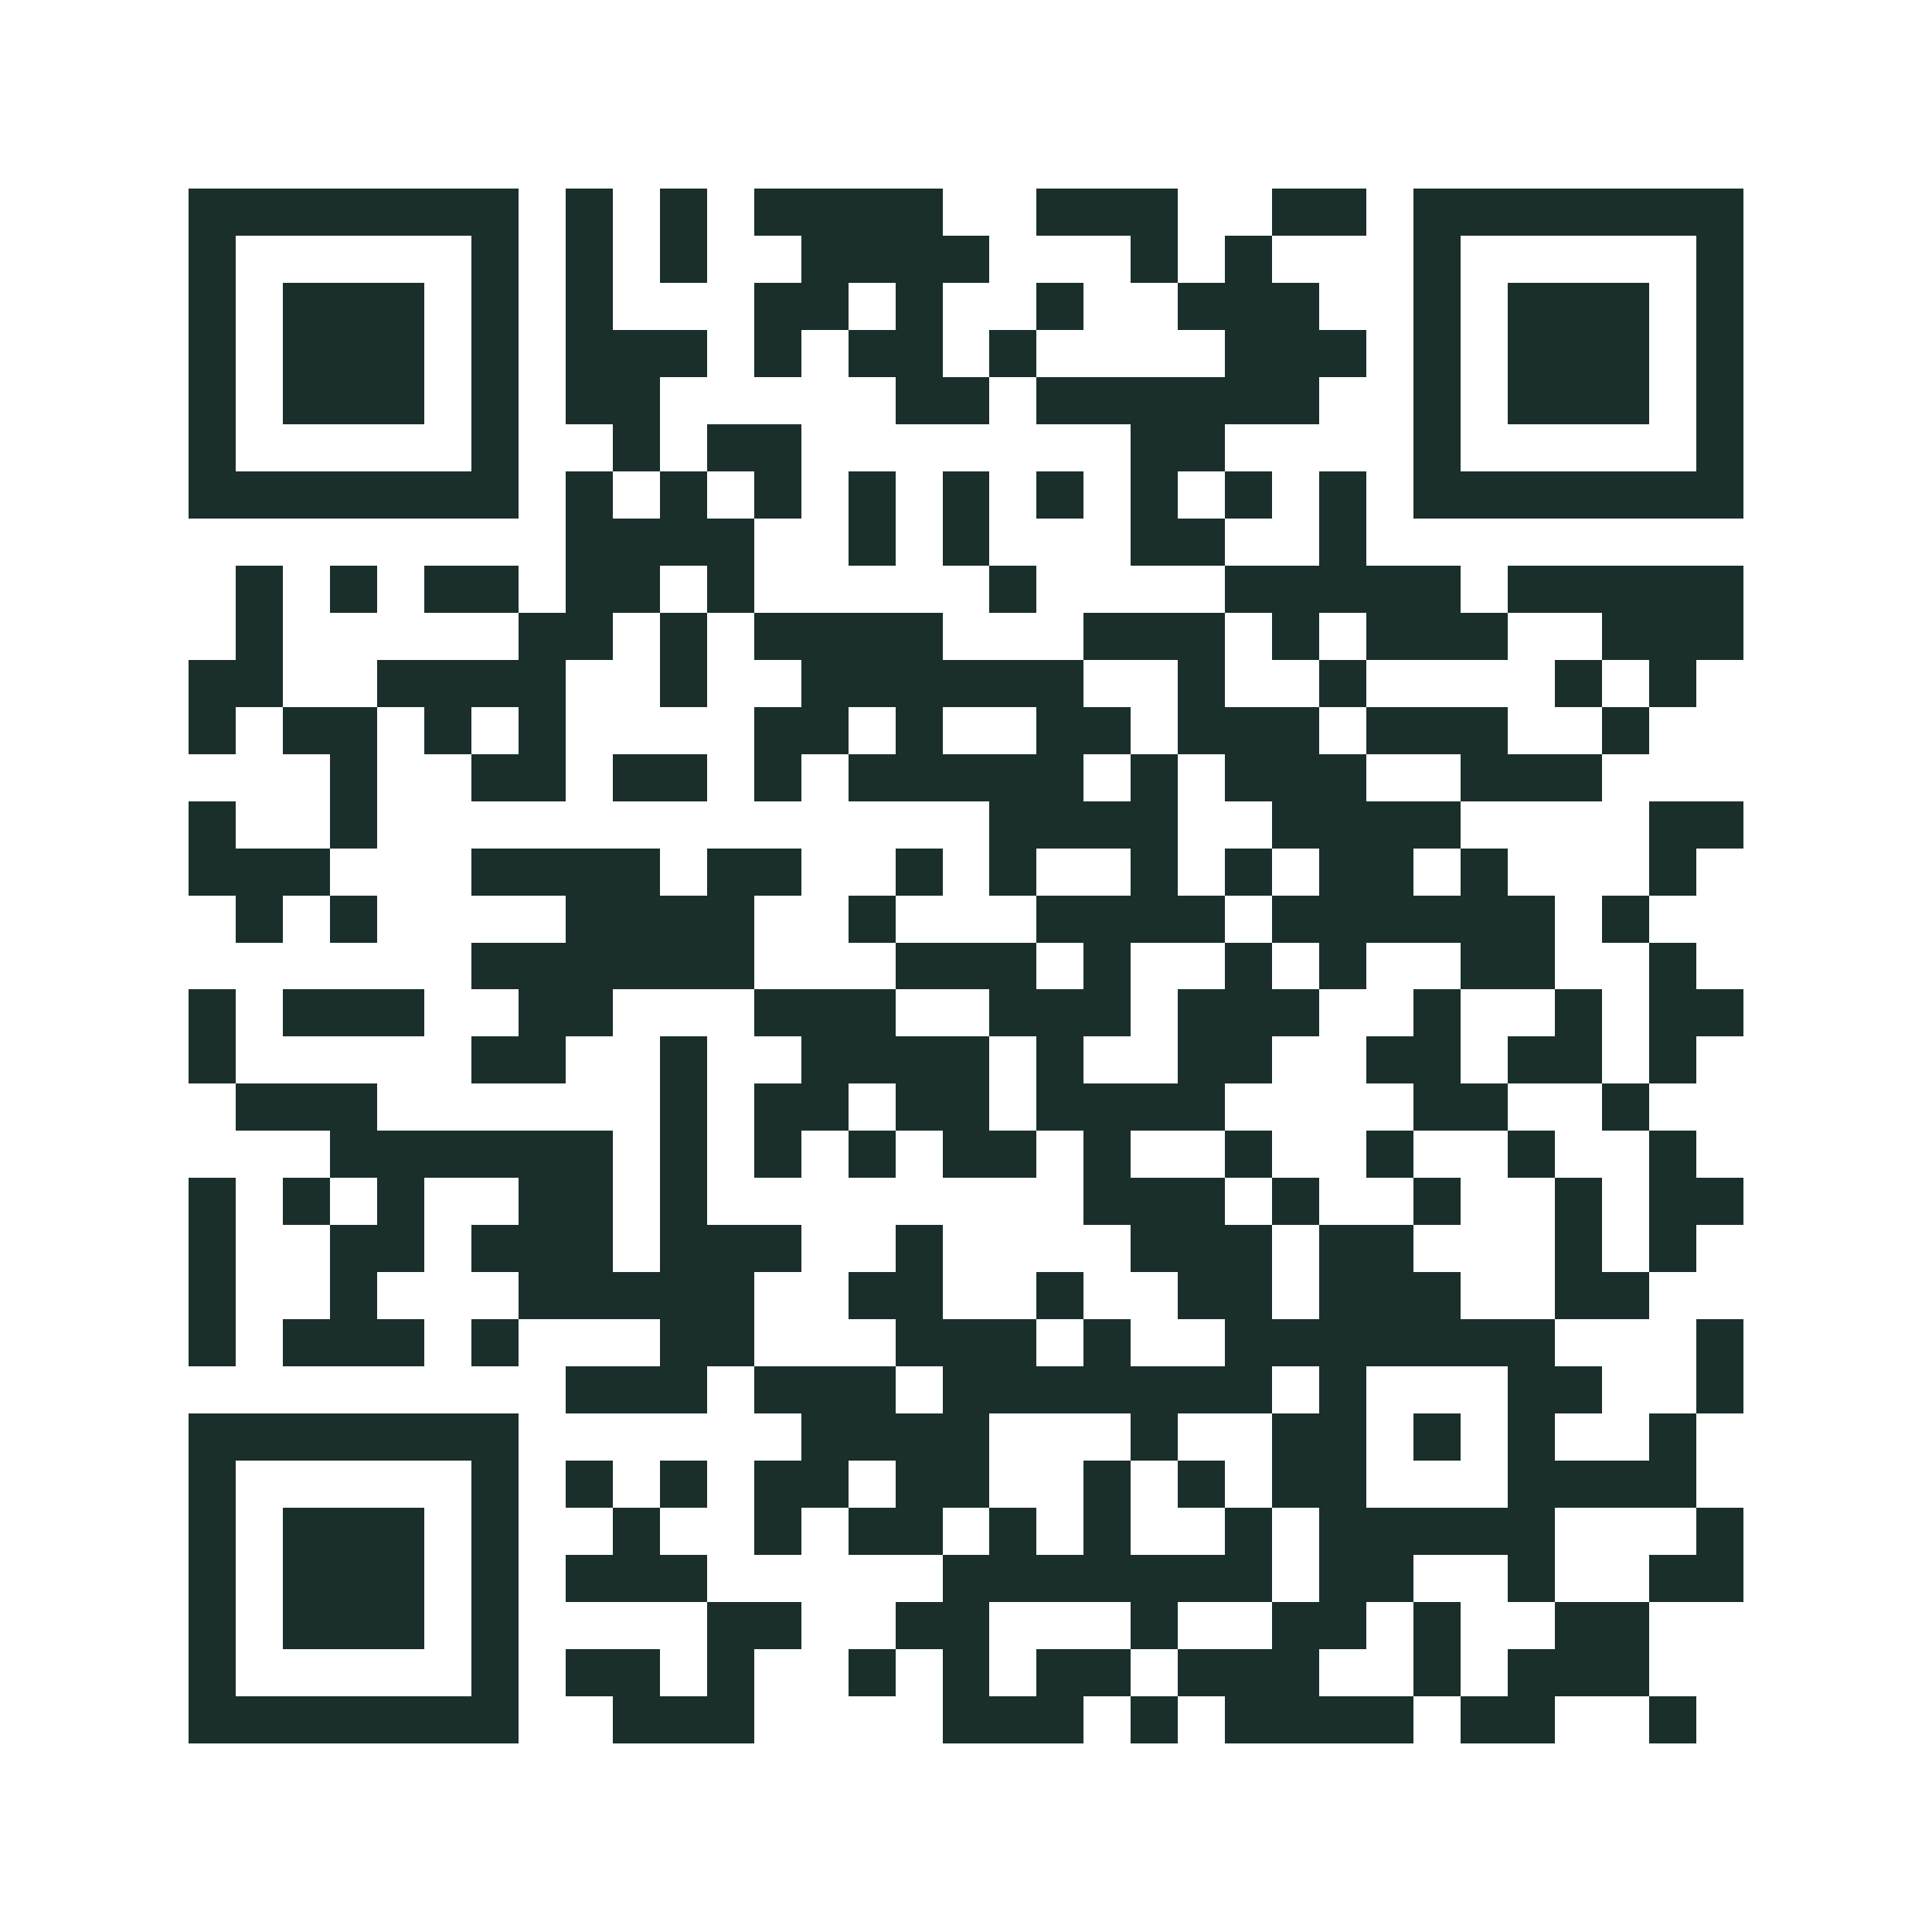
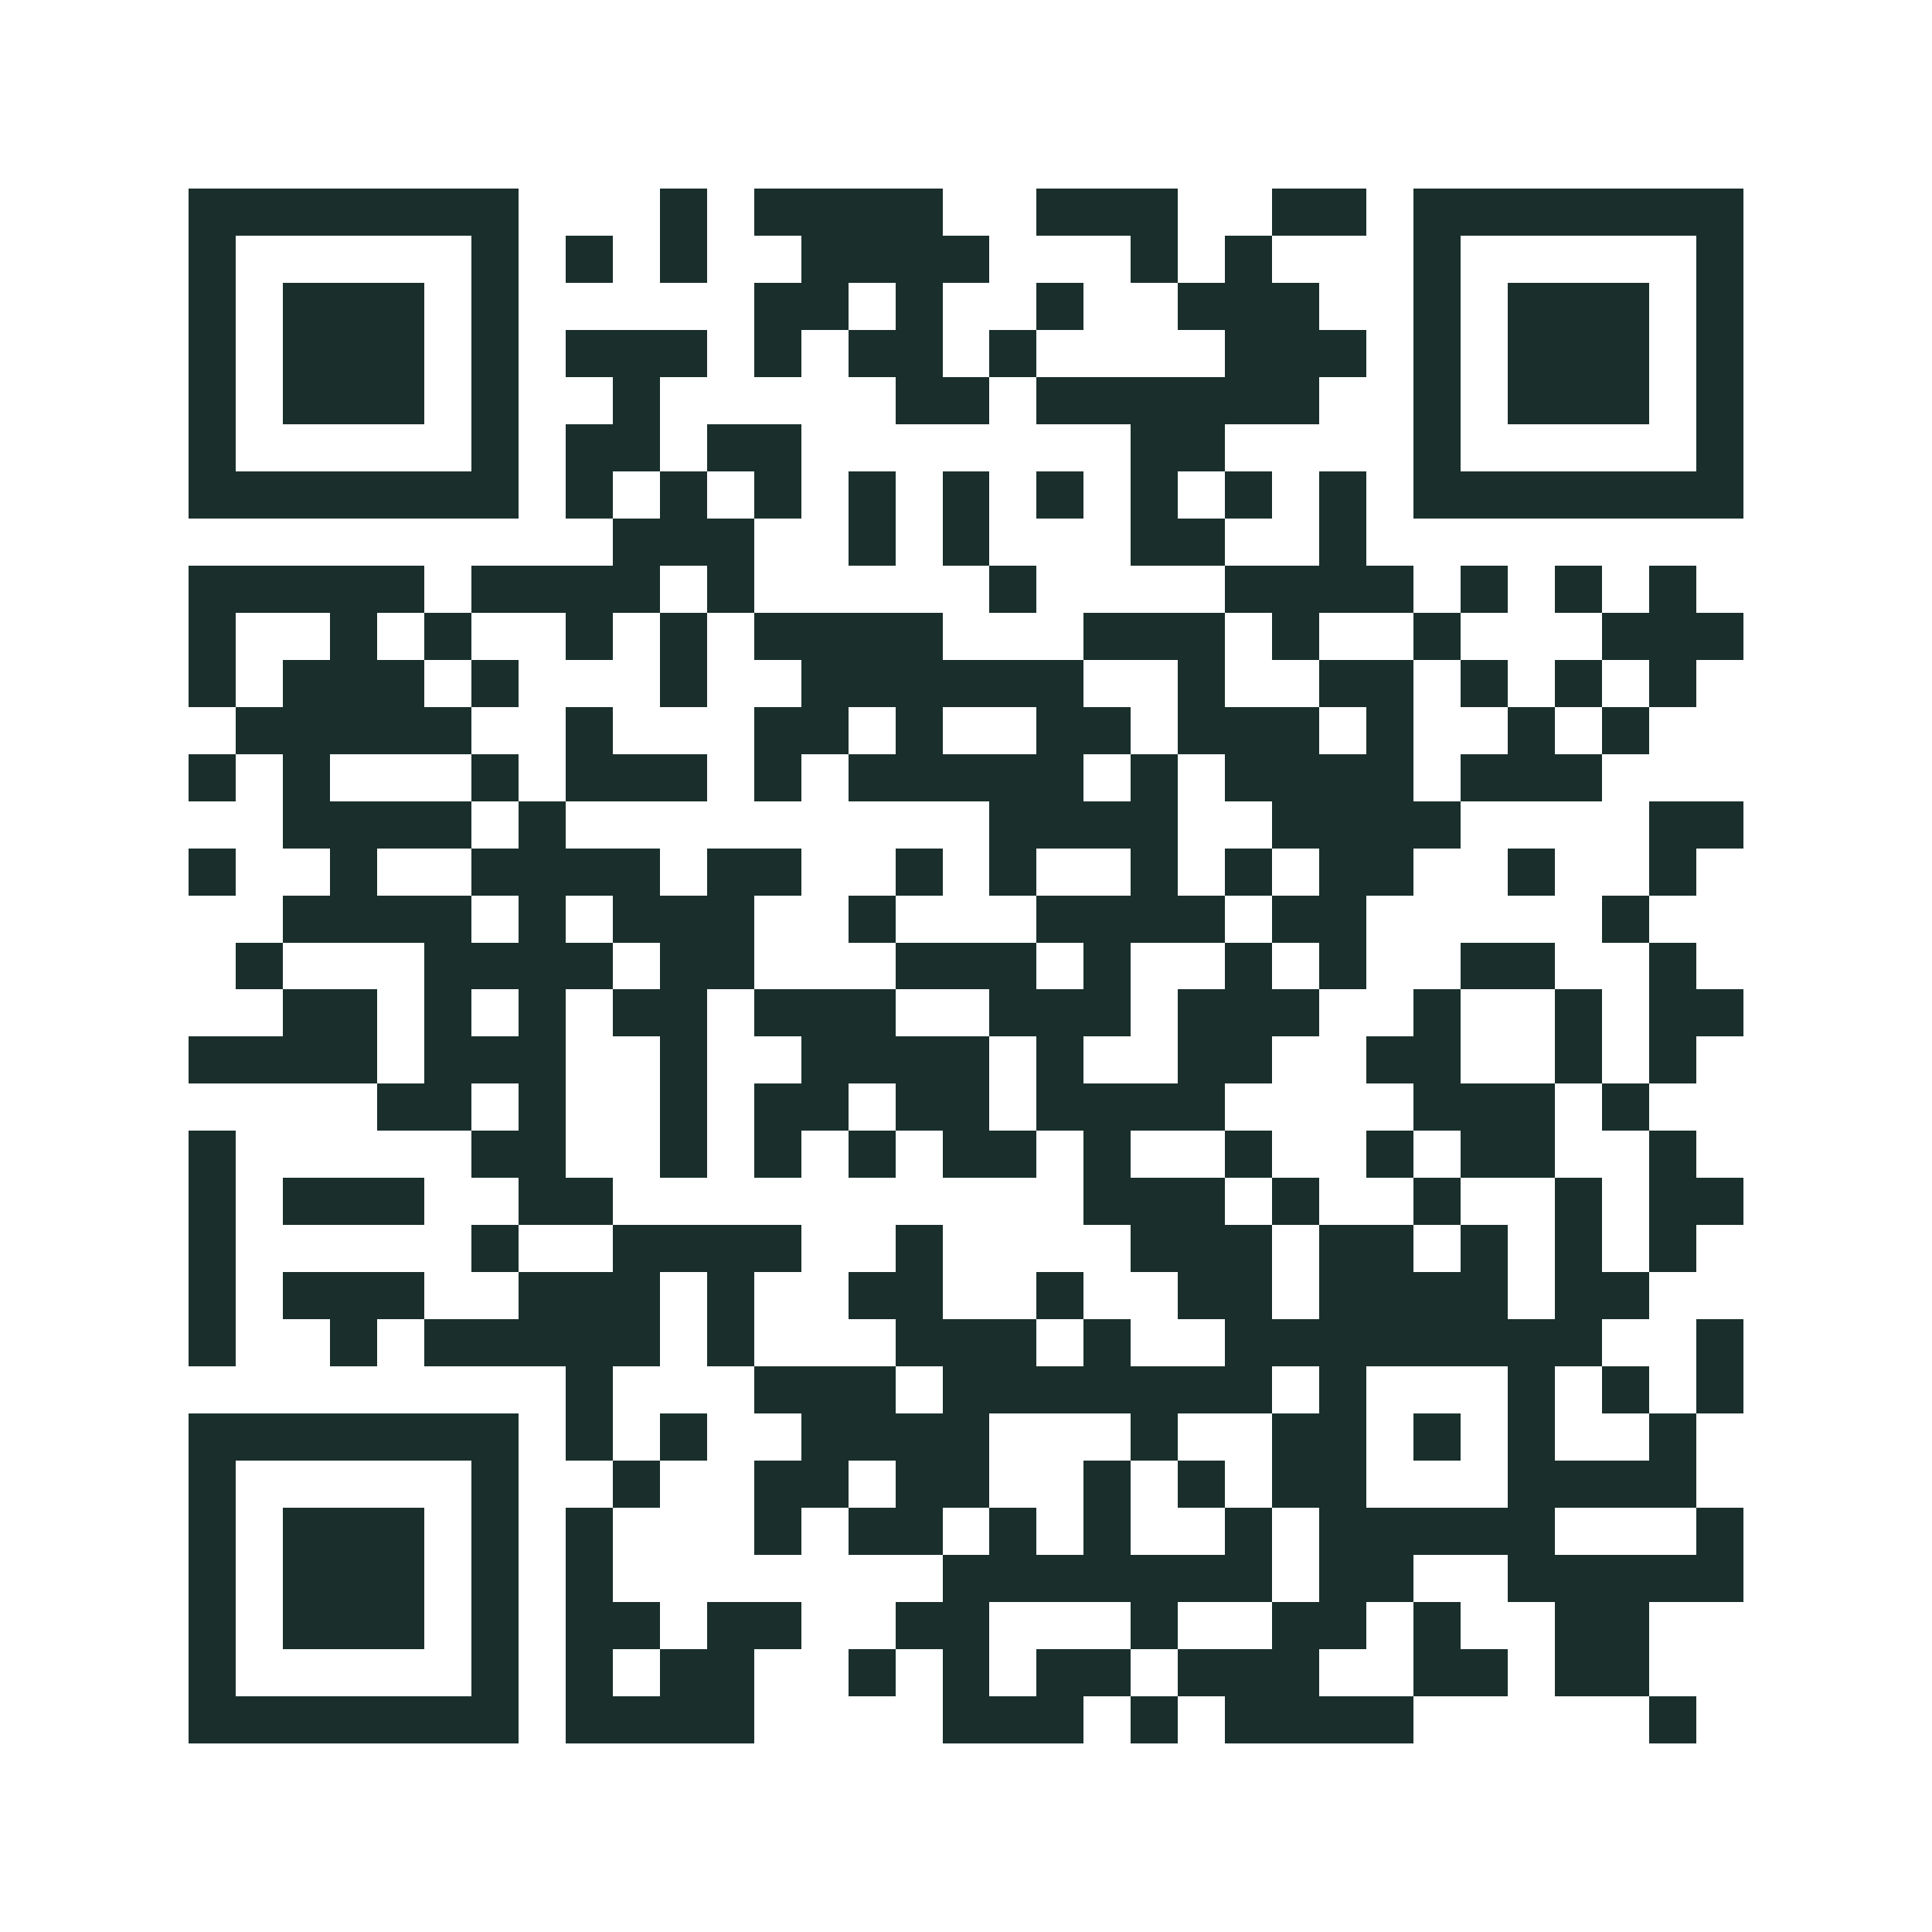
<svg xmlns="http://www.w3.org/2000/svg" viewBox="0 0 328 328" width="100%" height="100%" shape-rendering="crispEdges">
  <rect width="100%" height="100%" fill="#FFFFFF" />
-   <path d="M32,32h8v8h-8z M40,32h8v8h-8z M48,32h8v8h-8z M56,32h8v8h-8z M64,32h8v8h-8z M72,32h8v8h-8z M80,32h8v8h-8z M96,32h8v8h-8z M112,32h8v8h-8z M128,32h8v8h-8z M136,32h8v8h-8z M144,32h8v8h-8z M152,32h8v8h-8z M176,32h8v8h-8z M184,32h8v8h-8z M192,32h8v8h-8z M216,32h8v8h-8z M224,32h8v8h-8z M240,32h8v8h-8z M248,32h8v8h-8z M256,32h8v8h-8z M264,32h8v8h-8z M272,32h8v8h-8z M280,32h8v8h-8z M288,32h8v8h-8z M32,40h8v8h-8z M80,40h8v8h-8z M96,40h8v8h-8z M112,40h8v8h-8z M136,40h8v8h-8z M144,40h8v8h-8z M152,40h8v8h-8z M160,40h8v8h-8z M192,40h8v8h-8z M208,40h8v8h-8z M240,40h8v8h-8z M288,40h8v8h-8z M32,48h8v8h-8z M48,48h8v8h-8z M56,48h8v8h-8z M64,48h8v8h-8z M80,48h8v8h-8z M96,48h8v8h-8z M128,48h8v8h-8z M136,48h8v8h-8z M152,48h8v8h-8z M176,48h8v8h-8z M200,48h8v8h-8z M208,48h8v8h-8z M216,48h8v8h-8z M240,48h8v8h-8z M256,48h8v8h-8z M264,48h8v8h-8z M272,48h8v8h-8z M288,48h8v8h-8z M32,56h8v8h-8z M48,56h8v8h-8z M56,56h8v8h-8z M64,56h8v8h-8z M80,56h8v8h-8z M96,56h8v8h-8z M104,56h8v8h-8z M112,56h8v8h-8z M128,56h8v8h-8z M144,56h8v8h-8z M152,56h8v8h-8z M168,56h8v8h-8z M208,56h8v8h-8z M216,56h8v8h-8z M224,56h8v8h-8z M240,56h8v8h-8z M256,56h8v8h-8z M264,56h8v8h-8z M272,56h8v8h-8z M288,56h8v8h-8z M32,64h8v8h-8z M48,64h8v8h-8z M56,64h8v8h-8z M64,64h8v8h-8z M80,64h8v8h-8z M96,64h8v8h-8z M104,64h8v8h-8z M152,64h8v8h-8z M160,64h8v8h-8z M176,64h8v8h-8z M184,64h8v8h-8z M192,64h8v8h-8z M200,64h8v8h-8z M208,64h8v8h-8z M216,64h8v8h-8z M240,64h8v8h-8z M256,64h8v8h-8z M264,64h8v8h-8z M272,64h8v8h-8z M288,64h8v8h-8z M32,72h8v8h-8z M80,72h8v8h-8z M104,72h8v8h-8z M120,72h8v8h-8z M128,72h8v8h-8z M192,72h8v8h-8z M200,72h8v8h-8z M240,72h8v8h-8z M288,72h8v8h-8z M32,80h8v8h-8z M40,80h8v8h-8z M48,80h8v8h-8z M56,80h8v8h-8z M64,80h8v8h-8z M72,80h8v8h-8z M80,80h8v8h-8z M96,80h8v8h-8z M112,80h8v8h-8z M128,80h8v8h-8z M144,80h8v8h-8z M160,80h8v8h-8z M176,80h8v8h-8z M192,80h8v8h-8z M208,80h8v8h-8z M224,80h8v8h-8z M240,80h8v8h-8z M248,80h8v8h-8z M256,80h8v8h-8z M264,80h8v8h-8z M272,80h8v8h-8z M280,80h8v8h-8z M288,80h8v8h-8z M96,88h8v8h-8z M104,88h8v8h-8z M112,88h8v8h-8z M120,88h8v8h-8z M144,88h8v8h-8z M160,88h8v8h-8z M192,88h8v8h-8z M200,88h8v8h-8z M224,88h8v8h-8z M40,96h8v8h-8z M56,96h8v8h-8z M72,96h8v8h-8z M80,96h8v8h-8z M96,96h8v8h-8z M104,96h8v8h-8z M120,96h8v8h-8z M168,96h8v8h-8z M208,96h8v8h-8z M216,96h8v8h-8z M224,96h8v8h-8z M232,96h8v8h-8z M240,96h8v8h-8z M256,96h8v8h-8z M264,96h8v8h-8z M272,96h8v8h-8z M280,96h8v8h-8z M288,96h8v8h-8z M40,104h8v8h-8z M88,104h8v8h-8z M96,104h8v8h-8z M112,104h8v8h-8z M128,104h8v8h-8z M136,104h8v8h-8z M144,104h8v8h-8z M152,104h8v8h-8z M184,104h8v8h-8z M192,104h8v8h-8z M200,104h8v8h-8z M216,104h8v8h-8z M232,104h8v8h-8z M240,104h8v8h-8z M248,104h8v8h-8z M272,104h8v8h-8z M280,104h8v8h-8z M288,104h8v8h-8z M32,112h8v8h-8z M40,112h8v8h-8z M64,112h8v8h-8z M72,112h8v8h-8z M80,112h8v8h-8z M88,112h8v8h-8z M112,112h8v8h-8z M136,112h8v8h-8z M144,112h8v8h-8z M152,112h8v8h-8z M160,112h8v8h-8z M168,112h8v8h-8z M176,112h8v8h-8z M200,112h8v8h-8z M224,112h8v8h-8z M264,112h8v8h-8z M280,112h8v8h-8z M32,120h8v8h-8z M48,120h8v8h-8z M56,120h8v8h-8z M72,120h8v8h-8z M88,120h8v8h-8z M128,120h8v8h-8z M136,120h8v8h-8z M152,120h8v8h-8z M176,120h8v8h-8z M184,120h8v8h-8z M200,120h8v8h-8z M208,120h8v8h-8z M216,120h8v8h-8z M232,120h8v8h-8z M240,120h8v8h-8z M248,120h8v8h-8z M272,120h8v8h-8z M56,128h8v8h-8z M80,128h8v8h-8z M88,128h8v8h-8z M104,128h8v8h-8z M112,128h8v8h-8z M128,128h8v8h-8z M144,128h8v8h-8z M152,128h8v8h-8z M160,128h8v8h-8z M168,128h8v8h-8z M176,128h8v8h-8z M192,128h8v8h-8z M208,128h8v8h-8z M216,128h8v8h-8z M224,128h8v8h-8z M248,128h8v8h-8z M256,128h8v8h-8z M264,128h8v8h-8z M32,136h8v8h-8z M56,136h8v8h-8z M168,136h8v8h-8z M176,136h8v8h-8z M184,136h8v8h-8z M192,136h8v8h-8z M216,136h8v8h-8z M224,136h8v8h-8z M232,136h8v8h-8z M240,136h8v8h-8z M280,136h8v8h-8z M288,136h8v8h-8z M32,144h8v8h-8z M40,144h8v8h-8z M48,144h8v8h-8z M80,144h8v8h-8z M88,144h8v8h-8z M96,144h8v8h-8z M104,144h8v8h-8z M120,144h8v8h-8z M128,144h8v8h-8z M152,144h8v8h-8z M168,144h8v8h-8z M192,144h8v8h-8z M208,144h8v8h-8z M224,144h8v8h-8z M232,144h8v8h-8z M248,144h8v8h-8z M280,144h8v8h-8z M40,152h8v8h-8z M56,152h8v8h-8z M96,152h8v8h-8z M104,152h8v8h-8z M112,152h8v8h-8z M120,152h8v8h-8z M144,152h8v8h-8z M176,152h8v8h-8z M184,152h8v8h-8z M192,152h8v8h-8z M200,152h8v8h-8z M216,152h8v8h-8z M224,152h8v8h-8z M232,152h8v8h-8z M240,152h8v8h-8z M248,152h8v8h-8z M256,152h8v8h-8z M272,152h8v8h-8z M80,160h8v8h-8z M88,160h8v8h-8z M96,160h8v8h-8z M104,160h8v8h-8z M112,160h8v8h-8z M120,160h8v8h-8z M152,160h8v8h-8z M160,160h8v8h-8z M168,160h8v8h-8z M184,160h8v8h-8z M208,160h8v8h-8z M224,160h8v8h-8z M248,160h8v8h-8z M256,160h8v8h-8z M280,160h8v8h-8z M32,168h8v8h-8z M48,168h8v8h-8z M56,168h8v8h-8z M64,168h8v8h-8z M88,168h8v8h-8z M96,168h8v8h-8z M128,168h8v8h-8z M136,168h8v8h-8z M144,168h8v8h-8z M168,168h8v8h-8z M176,168h8v8h-8z M184,168h8v8h-8z M200,168h8v8h-8z M208,168h8v8h-8z M216,168h8v8h-8z M240,168h8v8h-8z M264,168h8v8h-8z M280,168h8v8h-8z M288,168h8v8h-8z M32,176h8v8h-8z M80,176h8v8h-8z M88,176h8v8h-8z M112,176h8v8h-8z M136,176h8v8h-8z M144,176h8v8h-8z M152,176h8v8h-8z M160,176h8v8h-8z M176,176h8v8h-8z M200,176h8v8h-8z M208,176h8v8h-8z M232,176h8v8h-8z M240,176h8v8h-8z M256,176h8v8h-8z M264,176h8v8h-8z M280,176h8v8h-8z M40,184h8v8h-8z M48,184h8v8h-8z M56,184h8v8h-8z M112,184h8v8h-8z M128,184h8v8h-8z M136,184h8v8h-8z M152,184h8v8h-8z M160,184h8v8h-8z M176,184h8v8h-8z M184,184h8v8h-8z M192,184h8v8h-8z M200,184h8v8h-8z M240,184h8v8h-8z M248,184h8v8h-8z M272,184h8v8h-8z M56,192h8v8h-8z M64,192h8v8h-8z M72,192h8v8h-8z M80,192h8v8h-8z M88,192h8v8h-8z M96,192h8v8h-8z M112,192h8v8h-8z M128,192h8v8h-8z M144,192h8v8h-8z M160,192h8v8h-8z M168,192h8v8h-8z M184,192h8v8h-8z M208,192h8v8h-8z M232,192h8v8h-8z M256,192h8v8h-8z M280,192h8v8h-8z M32,200h8v8h-8z M48,200h8v8h-8z M64,200h8v8h-8z M88,200h8v8h-8z M96,200h8v8h-8z M112,200h8v8h-8z M184,200h8v8h-8z M192,200h8v8h-8z M200,200h8v8h-8z M216,200h8v8h-8z M240,200h8v8h-8z M264,200h8v8h-8z M280,200h8v8h-8z M288,200h8v8h-8z M32,208h8v8h-8z M56,208h8v8h-8z M64,208h8v8h-8z M80,208h8v8h-8z M88,208h8v8h-8z M96,208h8v8h-8z M112,208h8v8h-8z M120,208h8v8h-8z M128,208h8v8h-8z M152,208h8v8h-8z M192,208h8v8h-8z M200,208h8v8h-8z M208,208h8v8h-8z M224,208h8v8h-8z M232,208h8v8h-8z M264,208h8v8h-8z M280,208h8v8h-8z M32,216h8v8h-8z M56,216h8v8h-8z M88,216h8v8h-8z M96,216h8v8h-8z M104,216h8v8h-8z M112,216h8v8h-8z M120,216h8v8h-8z M144,216h8v8h-8z M152,216h8v8h-8z M176,216h8v8h-8z M200,216h8v8h-8z M208,216h8v8h-8z M224,216h8v8h-8z M232,216h8v8h-8z M240,216h8v8h-8z M264,216h8v8h-8z M272,216h8v8h-8z M32,224h8v8h-8z M48,224h8v8h-8z M56,224h8v8h-8z M64,224h8v8h-8z M80,224h8v8h-8z M112,224h8v8h-8z M120,224h8v8h-8z M152,224h8v8h-8z M160,224h8v8h-8z M168,224h8v8h-8z M184,224h8v8h-8z M208,224h8v8h-8z M216,224h8v8h-8z M224,224h8v8h-8z M232,224h8v8h-8z M240,224h8v8h-8z M248,224h8v8h-8z M256,224h8v8h-8z M288,224h8v8h-8z M96,232h8v8h-8z M104,232h8v8h-8z M112,232h8v8h-8z M128,232h8v8h-8z M136,232h8v8h-8z M144,232h8v8h-8z M160,232h8v8h-8z M168,232h8v8h-8z M176,232h8v8h-8z M184,232h8v8h-8z M192,232h8v8h-8z M200,232h8v8h-8z M208,232h8v8h-8z M224,232h8v8h-8z M256,232h8v8h-8z M264,232h8v8h-8z M288,232h8v8h-8z M32,240h8v8h-8z M40,240h8v8h-8z M48,240h8v8h-8z M56,240h8v8h-8z M64,240h8v8h-8z M72,240h8v8h-8z M80,240h8v8h-8z M136,240h8v8h-8z M144,240h8v8h-8z M152,240h8v8h-8z M160,240h8v8h-8z M192,240h8v8h-8z M216,240h8v8h-8z M224,240h8v8h-8z M240,240h8v8h-8z M256,240h8v8h-8z M280,240h8v8h-8z M32,248h8v8h-8z M80,248h8v8h-8z M96,248h8v8h-8z M112,248h8v8h-8z M128,248h8v8h-8z M136,248h8v8h-8z M152,248h8v8h-8z M160,248h8v8h-8z M184,248h8v8h-8z M200,248h8v8h-8z M216,248h8v8h-8z M224,248h8v8h-8z M256,248h8v8h-8z M264,248h8v8h-8z M272,248h8v8h-8z M280,248h8v8h-8z M32,256h8v8h-8z M48,256h8v8h-8z M56,256h8v8h-8z M64,256h8v8h-8z M80,256h8v8h-8z M104,256h8v8h-8z M128,256h8v8h-8z M144,256h8v8h-8z M152,256h8v8h-8z M168,256h8v8h-8z M184,256h8v8h-8z M208,256h8v8h-8z M224,256h8v8h-8z M232,256h8v8h-8z M240,256h8v8h-8z M248,256h8v8h-8z M256,256h8v8h-8z M288,256h8v8h-8z M32,264h8v8h-8z M48,264h8v8h-8z M56,264h8v8h-8z M64,264h8v8h-8z M80,264h8v8h-8z M96,264h8v8h-8z M104,264h8v8h-8z M112,264h8v8h-8z M160,264h8v8h-8z M168,264h8v8h-8z M176,264h8v8h-8z M184,264h8v8h-8z M192,264h8v8h-8z M200,264h8v8h-8z M208,264h8v8h-8z M224,264h8v8h-8z M232,264h8v8h-8z M256,264h8v8h-8z M280,264h8v8h-8z M288,264h8v8h-8z M32,272h8v8h-8z M48,272h8v8h-8z M56,272h8v8h-8z M64,272h8v8h-8z M80,272h8v8h-8z M120,272h8v8h-8z M128,272h8v8h-8z M152,272h8v8h-8z M160,272h8v8h-8z M192,272h8v8h-8z M216,272h8v8h-8z M224,272h8v8h-8z M240,272h8v8h-8z M264,272h8v8h-8z M272,272h8v8h-8z M32,280h8v8h-8z M80,280h8v8h-8z M96,280h8v8h-8z M104,280h8v8h-8z M120,280h8v8h-8z M144,280h8v8h-8z M160,280h8v8h-8z M176,280h8v8h-8z M184,280h8v8h-8z M200,280h8v8h-8z M208,280h8v8h-8z M216,280h8v8h-8z M240,280h8v8h-8z M256,280h8v8h-8z M264,280h8v8h-8z M272,280h8v8h-8z M32,288h8v8h-8z M40,288h8v8h-8z M48,288h8v8h-8z M56,288h8v8h-8z M64,288h8v8h-8z M72,288h8v8h-8z M80,288h8v8h-8z M104,288h8v8h-8z M112,288h8v8h-8z M120,288h8v8h-8z M160,288h8v8h-8z M168,288h8v8h-8z M176,288h8v8h-8z M192,288h8v8h-8z M208,288h8v8h-8z M216,288h8v8h-8z M224,288h8v8h-8z M232,288h8v8h-8z M248,288h8v8h-8z M256,288h8v8h-8z M280,288h8v8h-8z" fill="#1A2F2B" />
+   <path d="M32,32h8v8h-8z M40,32h8v8h-8z M48,32h8v8h-8z M56,32h8v8h-8z M64,32h8v8h-8z M72,32h8v8h-8z M80,32h8v8h-8z M112,32h8v8h-8z M128,32h8v8h-8z M136,32h8v8h-8z M144,32h8v8h-8z M152,32h8v8h-8z M176,32h8v8h-8z M184,32h8v8h-8z M192,32h8v8h-8z M216,32h8v8h-8z M224,32h8v8h-8z M240,32h8v8h-8z M248,32h8v8h-8z M256,32h8v8h-8z M264,32h8v8h-8z M272,32h8v8h-8z M280,32h8v8h-8z M288,32h8v8h-8z M32,40h8v8h-8z M80,40h8v8h-8z M96,40h8v8h-8z M112,40h8v8h-8z M136,40h8v8h-8z M144,40h8v8h-8z M152,40h8v8h-8z M160,40h8v8h-8z M192,40h8v8h-8z M208,40h8v8h-8z M240,40h8v8h-8z M288,40h8v8h-8z M32,48h8v8h-8z M48,48h8v8h-8z M56,48h8v8h-8z M64,48h8v8h-8z M80,48h8v8h-8z M128,48h8v8h-8z M136,48h8v8h-8z M152,48h8v8h-8z M176,48h8v8h-8z M200,48h8v8h-8z M208,48h8v8h-8z M216,48h8v8h-8z M240,48h8v8h-8z M256,48h8v8h-8z M264,48h8v8h-8z M272,48h8v8h-8z M288,48h8v8h-8z M32,56h8v8h-8z M48,56h8v8h-8z M56,56h8v8h-8z M64,56h8v8h-8z M80,56h8v8h-8z M96,56h8v8h-8z M104,56h8v8h-8z M112,56h8v8h-8z M128,56h8v8h-8z M144,56h8v8h-8z M152,56h8v8h-8z M168,56h8v8h-8z M208,56h8v8h-8z M216,56h8v8h-8z M224,56h8v8h-8z M240,56h8v8h-8z M256,56h8v8h-8z M264,56h8v8h-8z M272,56h8v8h-8z M288,56h8v8h-8z M32,64h8v8h-8z M48,64h8v8h-8z M56,64h8v8h-8z M64,64h8v8h-8z M80,64h8v8h-8z M104,64h8v8h-8z M152,64h8v8h-8z M160,64h8v8h-8z M176,64h8v8h-8z M184,64h8v8h-8z M192,64h8v8h-8z M200,64h8v8h-8z M208,64h8v8h-8z M216,64h8v8h-8z M240,64h8v8h-8z M256,64h8v8h-8z M264,64h8v8h-8z M272,64h8v8h-8z M288,64h8v8h-8z M32,72h8v8h-8z M80,72h8v8h-8z M96,72h8v8h-8z M104,72h8v8h-8z M120,72h8v8h-8z M128,72h8v8h-8z M192,72h8v8h-8z M200,72h8v8h-8z M240,72h8v8h-8z M288,72h8v8h-8z M32,80h8v8h-8z M40,80h8v8h-8z M48,80h8v8h-8z M56,80h8v8h-8z M64,80h8v8h-8z M72,80h8v8h-8z M80,80h8v8h-8z M96,80h8v8h-8z M112,80h8v8h-8z M128,80h8v8h-8z M144,80h8v8h-8z M160,80h8v8h-8z M176,80h8v8h-8z M192,80h8v8h-8z M208,80h8v8h-8z M224,80h8v8h-8z M240,80h8v8h-8z M248,80h8v8h-8z M256,80h8v8h-8z M264,80h8v8h-8z M272,80h8v8h-8z M280,80h8v8h-8z M288,80h8v8h-8z M104,88h8v8h-8z M112,88h8v8h-8z M120,88h8v8h-8z M144,88h8v8h-8z M160,88h8v8h-8z M192,88h8v8h-8z M200,88h8v8h-8z M224,88h8v8h-8z M32,96h8v8h-8z M40,96h8v8h-8z M48,96h8v8h-8z M56,96h8v8h-8z M64,96h8v8h-8z M80,96h8v8h-8z M88,96h8v8h-8z M96,96h8v8h-8z M104,96h8v8h-8z M120,96h8v8h-8z M168,96h8v8h-8z M208,96h8v8h-8z M216,96h8v8h-8z M224,96h8v8h-8z M232,96h8v8h-8z M248,96h8v8h-8z M264,96h8v8h-8z M280,96h8v8h-8z M32,104h8v8h-8z M56,104h8v8h-8z M72,104h8v8h-8z M96,104h8v8h-8z M112,104h8v8h-8z M128,104h8v8h-8z M136,104h8v8h-8z M144,104h8v8h-8z M152,104h8v8h-8z M184,104h8v8h-8z M192,104h8v8h-8z M200,104h8v8h-8z M216,104h8v8h-8z M240,104h8v8h-8z M272,104h8v8h-8z M280,104h8v8h-8z M288,104h8v8h-8z M32,112h8v8h-8z M48,112h8v8h-8z M56,112h8v8h-8z M64,112h8v8h-8z M80,112h8v8h-8z M112,112h8v8h-8z M136,112h8v8h-8z M144,112h8v8h-8z M152,112h8v8h-8z M160,112h8v8h-8z M168,112h8v8h-8z M176,112h8v8h-8z M200,112h8v8h-8z M224,112h8v8h-8z M232,112h8v8h-8z M248,112h8v8h-8z M264,112h8v8h-8z M280,112h8v8h-8z M40,120h8v8h-8z M48,120h8v8h-8z M56,120h8v8h-8z M64,120h8v8h-8z M72,120h8v8h-8z M96,120h8v8h-8z M128,120h8v8h-8z M136,120h8v8h-8z M152,120h8v8h-8z M176,120h8v8h-8z M184,120h8v8h-8z M200,120h8v8h-8z M208,120h8v8h-8z M216,120h8v8h-8z M232,120h8v8h-8z M256,120h8v8h-8z M272,120h8v8h-8z M32,128h8v8h-8z M48,128h8v8h-8z M80,128h8v8h-8z M96,128h8v8h-8z M104,128h8v8h-8z M112,128h8v8h-8z M128,128h8v8h-8z M144,128h8v8h-8z M152,128h8v8h-8z M160,128h8v8h-8z M168,128h8v8h-8z M176,128h8v8h-8z M192,128h8v8h-8z M208,128h8v8h-8z M216,128h8v8h-8z M224,128h8v8h-8z M232,128h8v8h-8z M248,128h8v8h-8z M256,128h8v8h-8z M264,128h8v8h-8z M48,136h8v8h-8z M56,136h8v8h-8z M64,136h8v8h-8z M72,136h8v8h-8z M88,136h8v8h-8z M168,136h8v8h-8z M176,136h8v8h-8z M184,136h8v8h-8z M192,136h8v8h-8z M216,136h8v8h-8z M224,136h8v8h-8z M232,136h8v8h-8z M240,136h8v8h-8z M280,136h8v8h-8z M288,136h8v8h-8z M32,144h8v8h-8z M56,144h8v8h-8z M80,144h8v8h-8z M88,144h8v8h-8z M96,144h8v8h-8z M104,144h8v8h-8z M120,144h8v8h-8z M128,144h8v8h-8z M152,144h8v8h-8z M168,144h8v8h-8z M192,144h8v8h-8z M208,144h8v8h-8z M224,144h8v8h-8z M232,144h8v8h-8z M256,144h8v8h-8z M280,144h8v8h-8z M48,152h8v8h-8z M56,152h8v8h-8z M64,152h8v8h-8z M72,152h8v8h-8z M88,152h8v8h-8z M104,152h8v8h-8z M112,152h8v8h-8z M120,152h8v8h-8z M144,152h8v8h-8z M176,152h8v8h-8z M184,152h8v8h-8z M192,152h8v8h-8z M200,152h8v8h-8z M216,152h8v8h-8z M224,152h8v8h-8z M272,152h8v8h-8z M40,160h8v8h-8z M72,160h8v8h-8z M80,160h8v8h-8z M88,160h8v8h-8z M96,160h8v8h-8z M112,160h8v8h-8z M120,160h8v8h-8z M152,160h8v8h-8z M160,160h8v8h-8z M168,160h8v8h-8z M184,160h8v8h-8z M208,160h8v8h-8z M224,160h8v8h-8z M248,160h8v8h-8z M256,160h8v8h-8z M280,160h8v8h-8z M48,168h8v8h-8z M56,168h8v8h-8z M72,168h8v8h-8z M88,168h8v8h-8z M104,168h8v8h-8z M112,168h8v8h-8z M128,168h8v8h-8z M136,168h8v8h-8z M144,168h8v8h-8z M168,168h8v8h-8z M176,168h8v8h-8z M184,168h8v8h-8z M200,168h8v8h-8z M208,168h8v8h-8z M216,168h8v8h-8z M240,168h8v8h-8z M264,168h8v8h-8z M280,168h8v8h-8z M288,168h8v8h-8z M32,176h8v8h-8z M40,176h8v8h-8z M48,176h8v8h-8z M56,176h8v8h-8z M72,176h8v8h-8z M80,176h8v8h-8z M88,176h8v8h-8z M112,176h8v8h-8z M136,176h8v8h-8z M144,176h8v8h-8z M152,176h8v8h-8z M160,176h8v8h-8z M176,176h8v8h-8z M200,176h8v8h-8z M208,176h8v8h-8z M232,176h8v8h-8z M240,176h8v8h-8z M264,176h8v8h-8z M280,176h8v8h-8z M64,184h8v8h-8z M72,184h8v8h-8z M88,184h8v8h-8z M112,184h8v8h-8z M128,184h8v8h-8z M136,184h8v8h-8z M152,184h8v8h-8z M160,184h8v8h-8z M176,184h8v8h-8z M184,184h8v8h-8z M192,184h8v8h-8z M200,184h8v8h-8z M240,184h8v8h-8z M248,184h8v8h-8z M256,184h8v8h-8z M272,184h8v8h-8z M32,192h8v8h-8z M80,192h8v8h-8z M88,192h8v8h-8z M112,192h8v8h-8z M128,192h8v8h-8z M144,192h8v8h-8z M160,192h8v8h-8z M168,192h8v8h-8z M184,192h8v8h-8z M208,192h8v8h-8z M232,192h8v8h-8z M248,192h8v8h-8z M256,192h8v8h-8z M280,192h8v8h-8z M32,200h8v8h-8z M48,200h8v8h-8z M56,200h8v8h-8z M64,200h8v8h-8z M88,200h8v8h-8z M96,200h8v8h-8z M184,200h8v8h-8z M192,200h8v8h-8z M200,200h8v8h-8z M216,200h8v8h-8z M240,200h8v8h-8z M264,200h8v8h-8z M280,200h8v8h-8z M288,200h8v8h-8z M32,208h8v8h-8z M80,208h8v8h-8z M104,208h8v8h-8z M112,208h8v8h-8z M120,208h8v8h-8z M128,208h8v8h-8z M152,208h8v8h-8z M192,208h8v8h-8z M200,208h8v8h-8z M208,208h8v8h-8z M224,208h8v8h-8z M232,208h8v8h-8z M248,208h8v8h-8z M264,208h8v8h-8z M280,208h8v8h-8z M32,216h8v8h-8z M48,216h8v8h-8z M56,216h8v8h-8z M64,216h8v8h-8z M88,216h8v8h-8z M96,216h8v8h-8z M104,216h8v8h-8z M120,216h8v8h-8z M144,216h8v8h-8z M152,216h8v8h-8z M176,216h8v8h-8z M200,216h8v8h-8z M208,216h8v8h-8z M224,216h8v8h-8z M232,216h8v8h-8z M240,216h8v8h-8z M248,216h8v8h-8z M264,216h8v8h-8z M272,216h8v8h-8z M32,224h8v8h-8z M56,224h8v8h-8z M72,224h8v8h-8z M80,224h8v8h-8z M88,224h8v8h-8z M96,224h8v8h-8z M104,224h8v8h-8z M120,224h8v8h-8z M152,224h8v8h-8z M160,224h8v8h-8z M168,224h8v8h-8z M184,224h8v8h-8z M208,224h8v8h-8z M216,224h8v8h-8z M224,224h8v8h-8z M232,224h8v8h-8z M240,224h8v8h-8z M248,224h8v8h-8z M256,224h8v8h-8z M264,224h8v8h-8z M288,224h8v8h-8z M96,232h8v8h-8z M128,232h8v8h-8z M136,232h8v8h-8z M144,232h8v8h-8z M160,232h8v8h-8z M168,232h8v8h-8z M176,232h8v8h-8z M184,232h8v8h-8z M192,232h8v8h-8z M200,232h8v8h-8z M208,232h8v8h-8z M224,232h8v8h-8z M256,232h8v8h-8z M272,232h8v8h-8z M288,232h8v8h-8z M32,240h8v8h-8z M40,240h8v8h-8z M48,240h8v8h-8z M56,240h8v8h-8z M64,240h8v8h-8z M72,240h8v8h-8z M80,240h8v8h-8z M96,240h8v8h-8z M112,240h8v8h-8z M136,240h8v8h-8z M144,240h8v8h-8z M152,240h8v8h-8z M160,240h8v8h-8z M192,240h8v8h-8z M216,240h8v8h-8z M224,240h8v8h-8z M240,240h8v8h-8z M256,240h8v8h-8z M280,240h8v8h-8z M32,248h8v8h-8z M80,248h8v8h-8z M104,248h8v8h-8z M128,248h8v8h-8z M136,248h8v8h-8z M152,248h8v8h-8z M160,248h8v8h-8z M184,248h8v8h-8z M200,248h8v8h-8z M216,248h8v8h-8z M224,248h8v8h-8z M256,248h8v8h-8z M264,248h8v8h-8z M272,248h8v8h-8z M280,248h8v8h-8z M32,256h8v8h-8z M48,256h8v8h-8z M56,256h8v8h-8z M64,256h8v8h-8z M80,256h8v8h-8z M96,256h8v8h-8z M128,256h8v8h-8z M144,256h8v8h-8z M152,256h8v8h-8z M168,256h8v8h-8z M184,256h8v8h-8z M208,256h8v8h-8z M224,256h8v8h-8z M232,256h8v8h-8z M240,256h8v8h-8z M248,256h8v8h-8z M256,256h8v8h-8z M288,256h8v8h-8z M32,264h8v8h-8z M48,264h8v8h-8z M56,264h8v8h-8z M64,264h8v8h-8z M80,264h8v8h-8z M96,264h8v8h-8z M160,264h8v8h-8z M168,264h8v8h-8z M176,264h8v8h-8z M184,264h8v8h-8z M192,264h8v8h-8z M200,264h8v8h-8z M208,264h8v8h-8z M224,264h8v8h-8z M232,264h8v8h-8z M256,264h8v8h-8z M264,264h8v8h-8z M272,264h8v8h-8z M280,264h8v8h-8z M288,264h8v8h-8z M32,272h8v8h-8z M48,272h8v8h-8z M56,272h8v8h-8z M64,272h8v8h-8z M80,272h8v8h-8z M96,272h8v8h-8z M104,272h8v8h-8z M120,272h8v8h-8z M128,272h8v8h-8z M152,272h8v8h-8z M160,272h8v8h-8z M192,272h8v8h-8z M216,272h8v8h-8z M224,272h8v8h-8z M240,272h8v8h-8z M264,272h8v8h-8z M272,272h8v8h-8z M32,280h8v8h-8z M80,280h8v8h-8z M96,280h8v8h-8z M112,280h8v8h-8z M120,280h8v8h-8z M144,280h8v8h-8z M160,280h8v8h-8z M176,280h8v8h-8z M184,280h8v8h-8z M200,280h8v8h-8z M208,280h8v8h-8z M216,280h8v8h-8z M240,280h8v8h-8z M248,280h8v8h-8z M264,280h8v8h-8z M272,280h8v8h-8z M32,288h8v8h-8z M40,288h8v8h-8z M48,288h8v8h-8z M56,288h8v8h-8z M64,288h8v8h-8z M72,288h8v8h-8z M80,288h8v8h-8z M96,288h8v8h-8z M104,288h8v8h-8z M112,288h8v8h-8z M120,288h8v8h-8z M160,288h8v8h-8z M168,288h8v8h-8z M176,288h8v8h-8z M192,288h8v8h-8z M208,288h8v8h-8z M216,288h8v8h-8z M224,288h8v8h-8z M232,288h8v8h-8z M280,288h8v8h-8z" fill="#1A2F2B" />
</svg>
